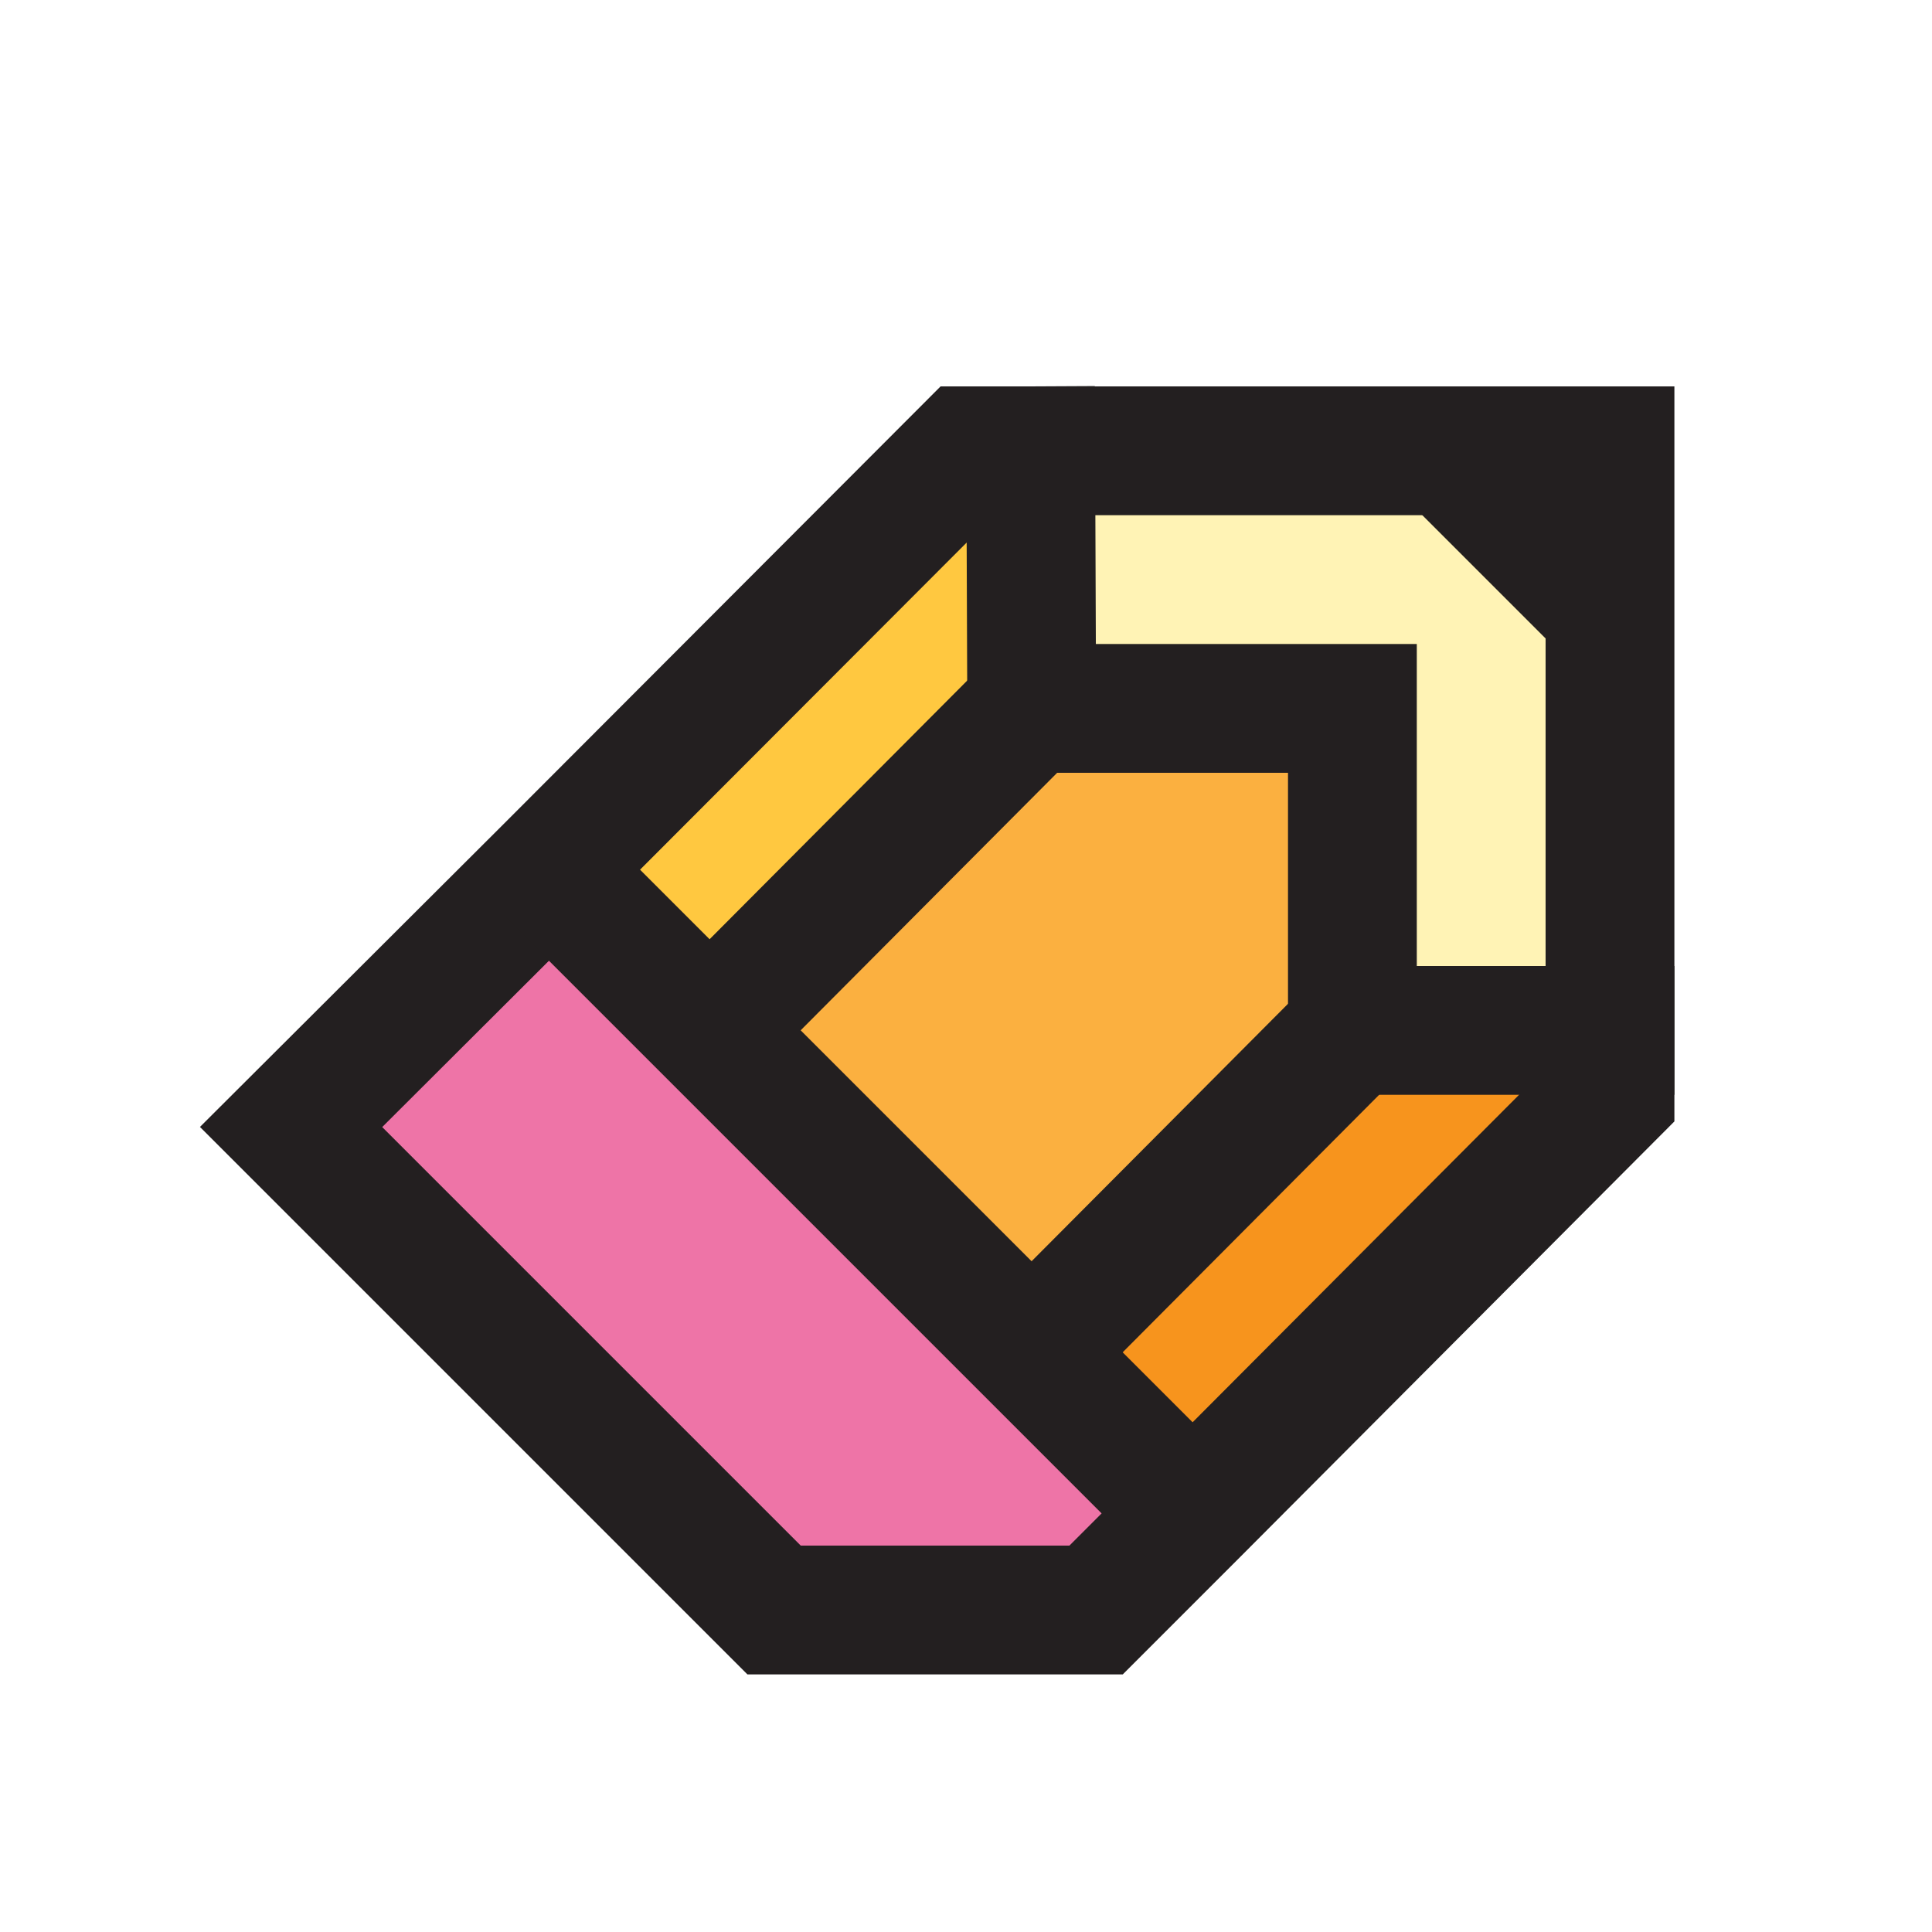
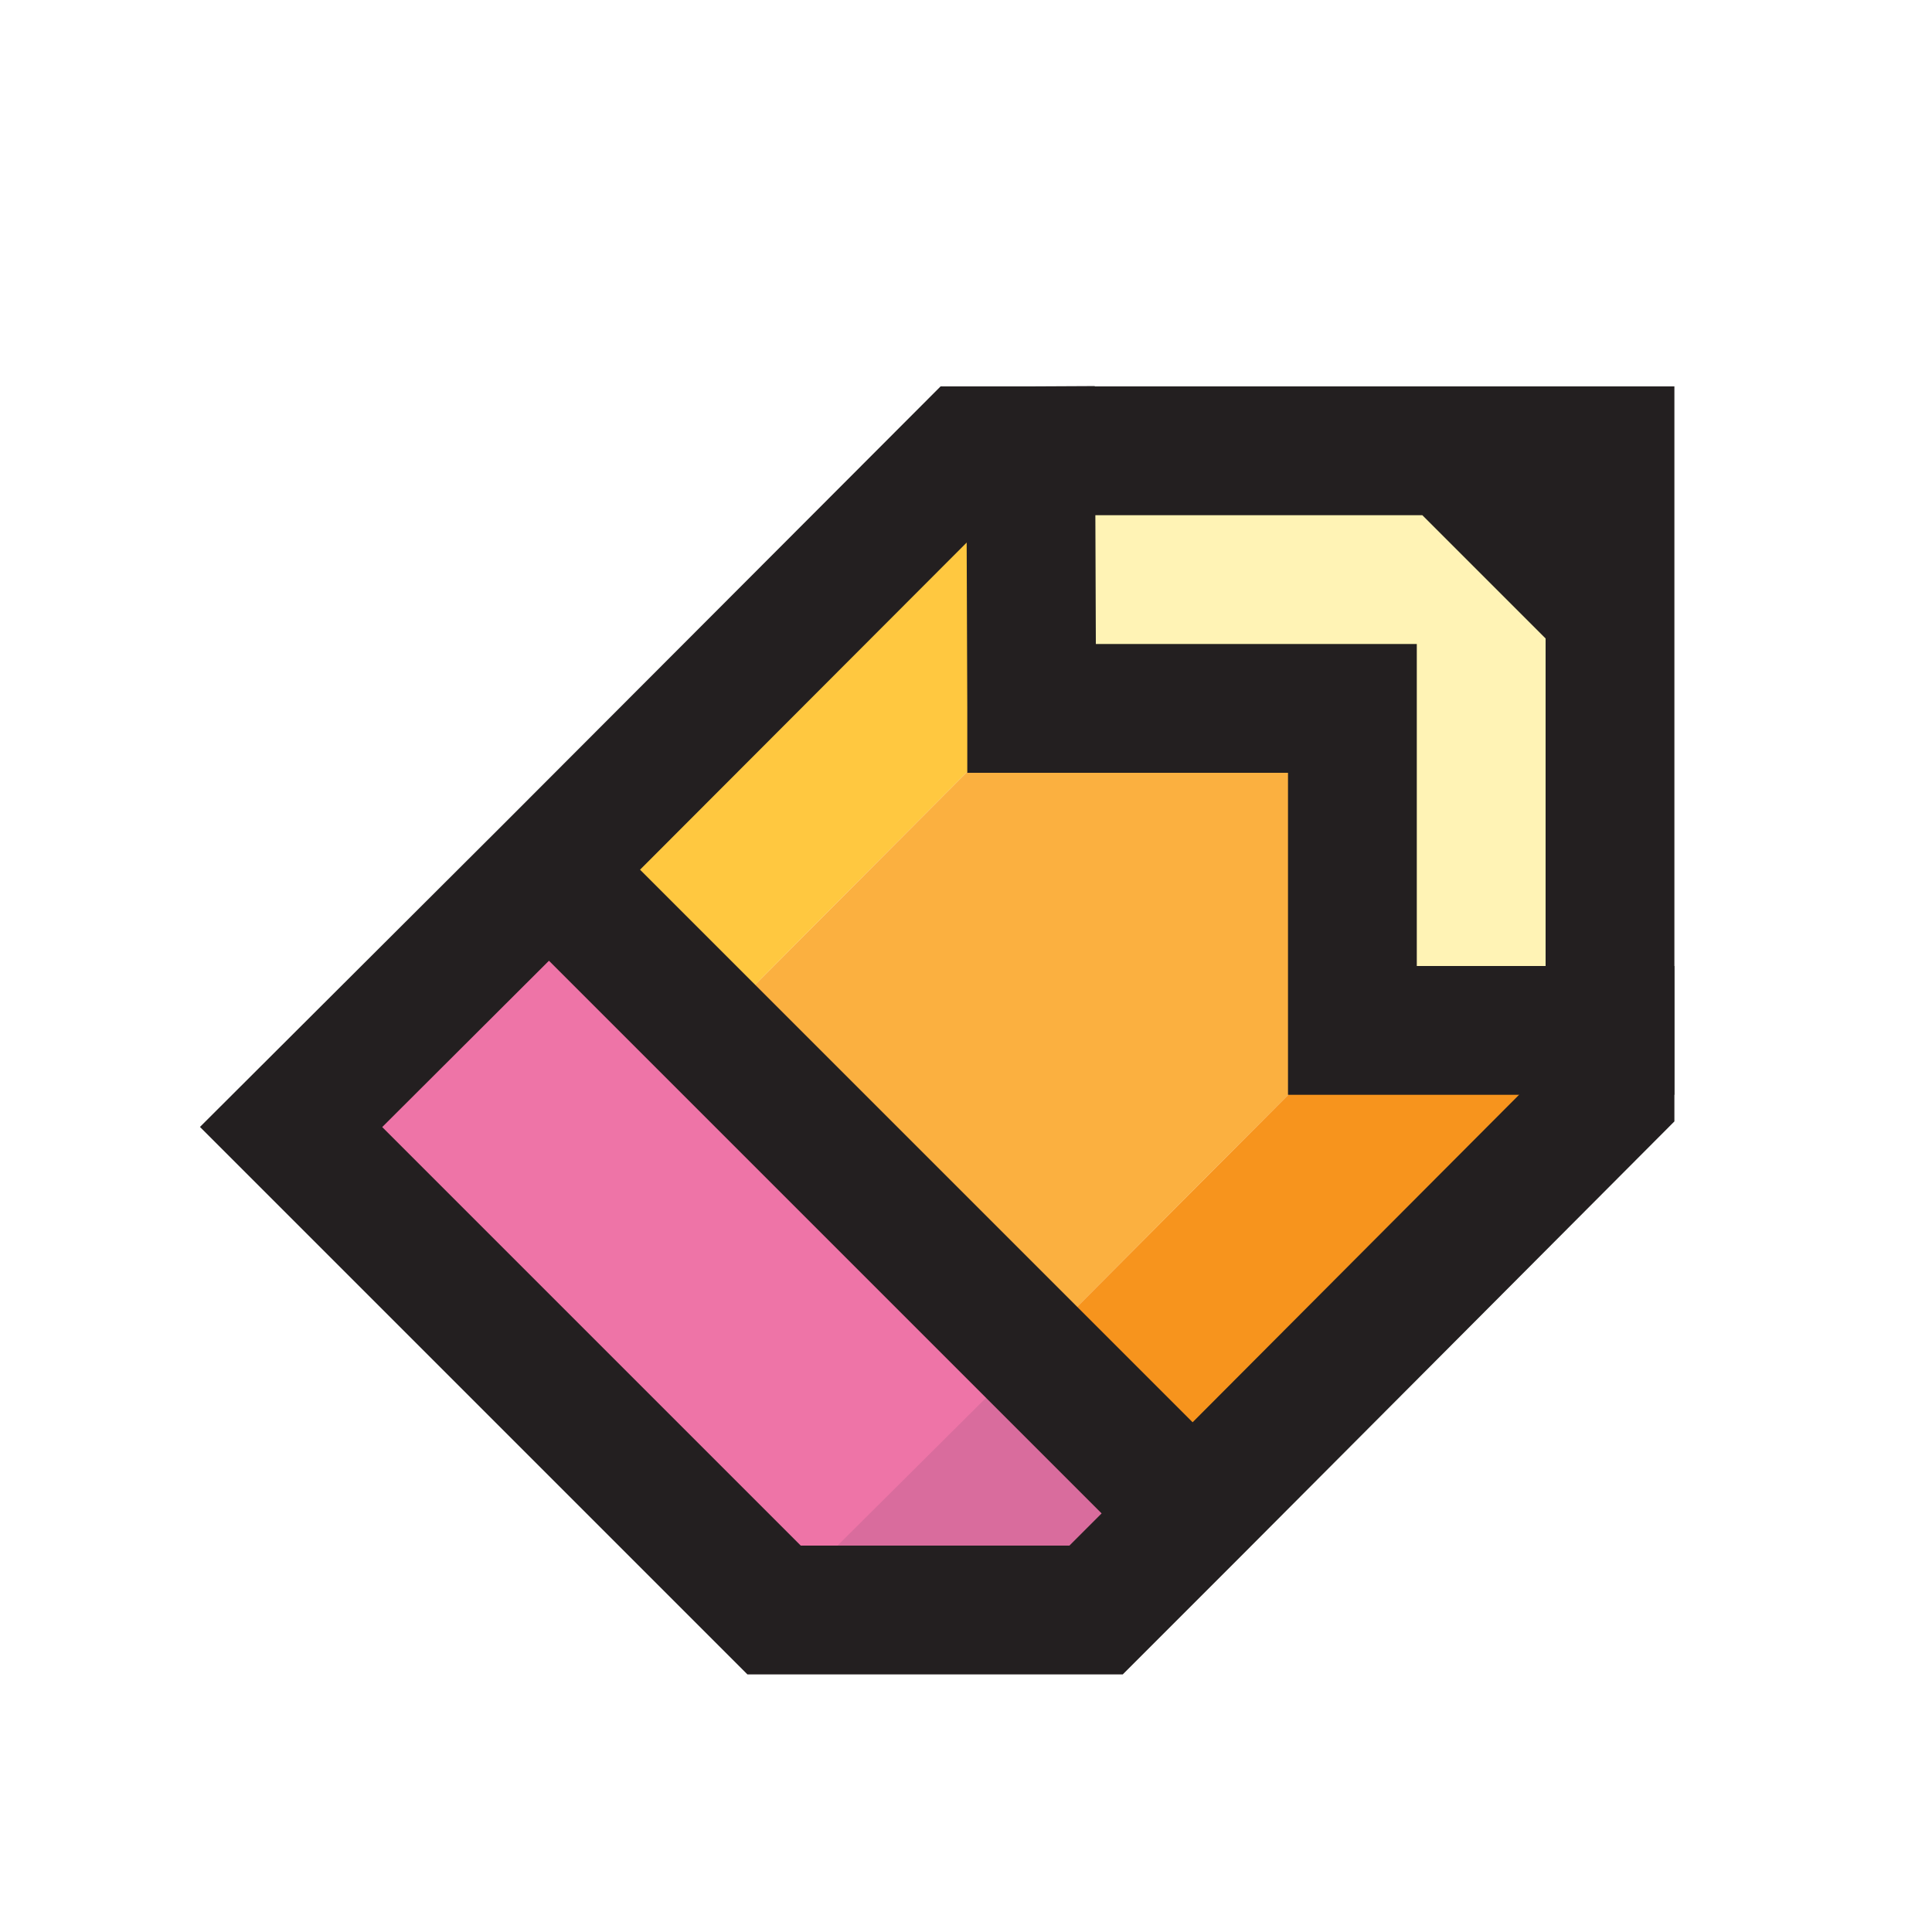
<svg xmlns="http://www.w3.org/2000/svg" viewBox="0 0 60 60">
  <defs>
-     <style>.cls-1{fill:#ee74a7;}.cls-2{fill:#ffc840;}.cls-3{fill:#fbb040;}.cls-4{fill:#fff3b5;}.cls-5{fill:#f7941d;}.cls-6,.cls-7{fill:none;}.cls-6{stroke:#231f20;stroke-miterlimit:10;stroke-width:4px;}</style>
+     <style>
+       .cls-7 {
+         fill: none;
+         stroke: #231f20;
+         stroke-miterlimit: 10;
+         stroke-width: 4px
+       }
+     </style>
  </defs>
  <g id="Layer_2" data-name="Layer 2">
    <g id="Erase">
-       <polygon class="cls-1" points="9.04 35 17.05 27.01 22.04 32 32.04 42 37.04 47 34.04 50 29.04 50 24.04 50 9.04 35" />
-       <polygon class="cls-2" points="17.05 27.01 30.04 14 32.01 14 32.04 21.98 32.02 21.98 22.04 32 17.05 27.01" />
-       <polygon class="cls-3" points="22.04 32 32.02 21.98 32.04 21.98 32.04 22 42 22 42 32 32.04 42 22.04 32" />
-       <polygon class="cls-4" points="32.04 21.98 32.01 14 45 14 50 19 50 32 42 32 42 22 32.04 22 32.04 21.98" />
-       <polygon class="cls-5" points="32.04 42 42 32 50 32 50 34 37.04 47 32.04 42" />
-       <polygon class="cls-6" points="37.04 47 34.04 50 29.04 50 24.04 50 9.04 35 17.05 27.01 30.04 14 32.01 14 45 14 50 14 50 19 50 32 50 34 37.04 47" />
-       <polyline class="cls-6" points="37.04 47 32.04 42 22.04 32 17.05 27.01 17.04 27" />
-       <line class="cls-6" x1="50" y1="19" x2="45" y2="14" />
-       <polyline class="cls-6" points="32 12 32.01 14 32.04 21.98 32.04 22 42 22 42 32 50 32 52 32" />
-       <line class="cls-6" x1="32.04" y1="42" x2="42" y2="32" />
-       <line class="cls-6" x1="32.02" y1="21.98" x2="22.04" y2="32" />
-       <rect class="cls-7" width="60" height="60" />
+       <path fill="#ee74a7" d="M9.04 35l8.01-7.99L22.04 32l10 10 5 5-3 3h-10l-15-15z" />
+       <path fill="#ffc840" d="M17.05 27.01L30.04 14h1.97l.03 7.98h-.02L22.04 32l-4.99-4.99z" />
+       <path fill="#fbb040" d="M22.04 32l9.98-10.02h.02V22H42v10l-9.96 10-10-10z" />
+       <path fill="#fff3b5" d="M32.04 21.98L32.01 14H45l5 5v13h-8V22h-9.96v-.02z" />
+       <path fill="#f7941d" d="M32.04 42L42 32h8v2L37.04 47l-5-5z" />
+       <path fill="#d96c9d" d="M24 50l8.04-8 5 5-3 3H24z" />
+       <path class="cls-7" d="M37.04 47l-3 3h-10l-15-15 8.01-7.99L30.04 14H50v20L37.04 47zM37.04 47l-5-5-10-10-4.99-4.99-.01-.01M50 19l-5-5" />
+       <path class="cls-7" d="M32 12l.01 2 .03 7.98V22H42v10h10" />
+       <path fill="none" d="M0 0h60v60H0z" />
    </g>
  </g>
</svg>
